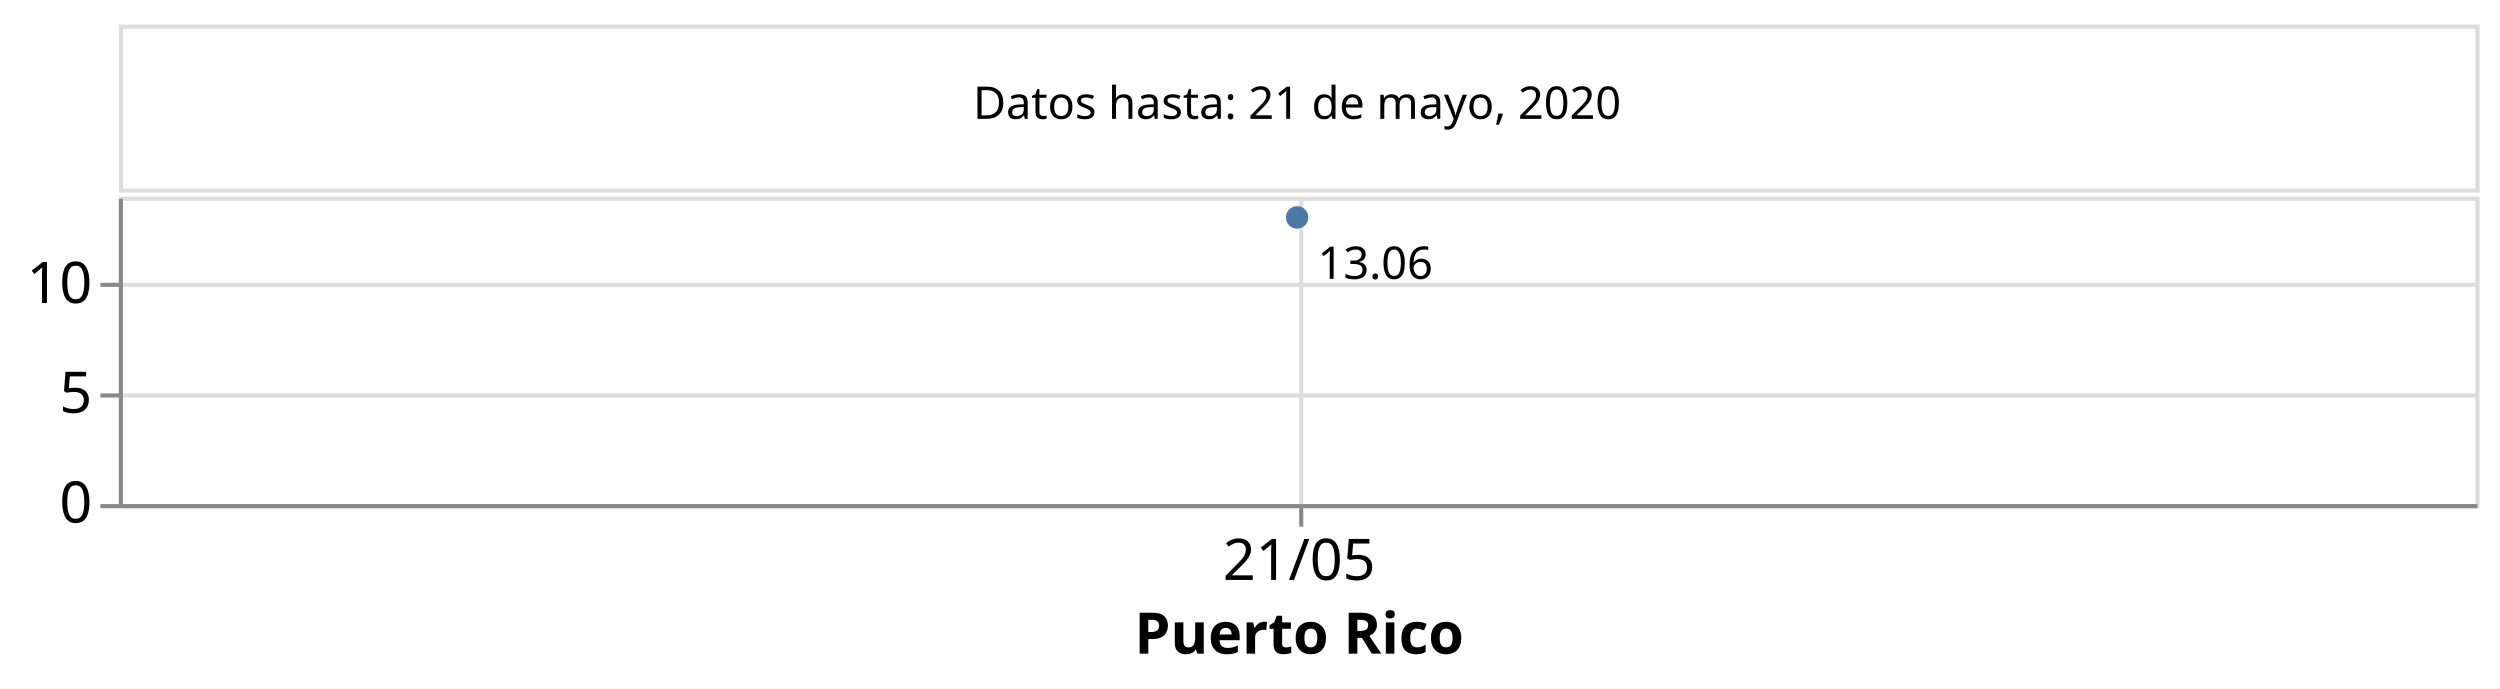
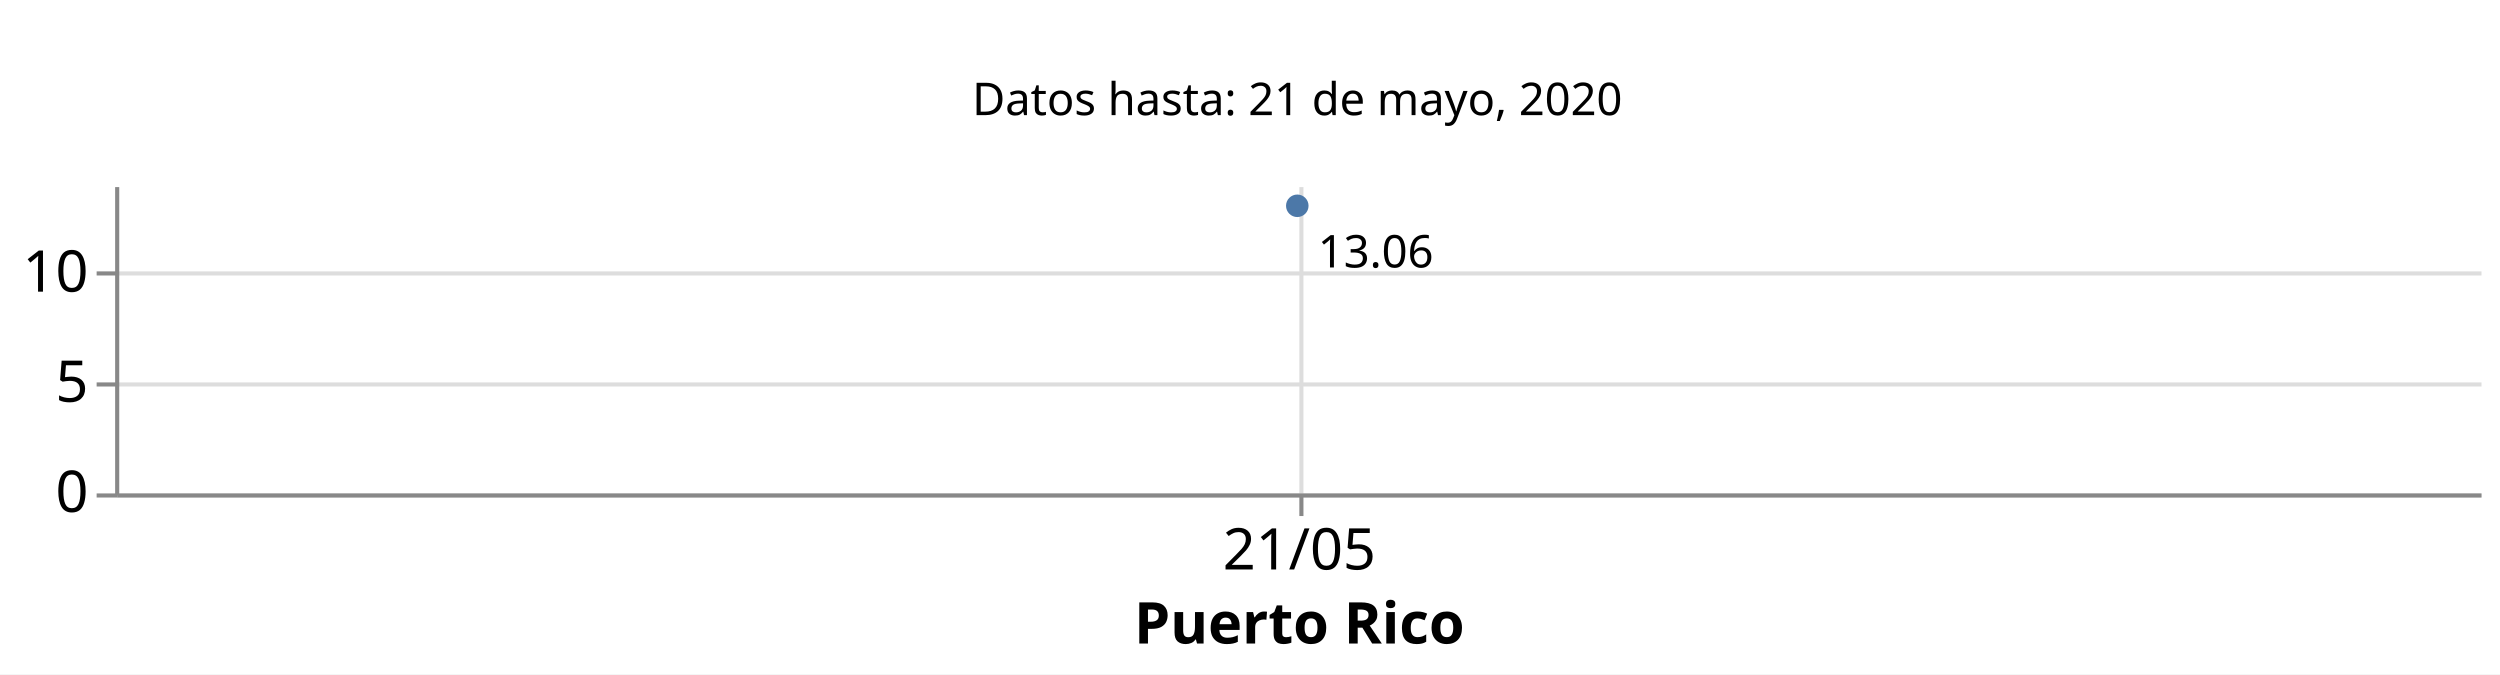
- <svg xmlns="http://www.w3.org/2000/svg" class="marks" width="610" height="168" viewBox="0 0 610 168" version="1.1">
-   <rect width="610" height="168" style="fill: white;" />
-   <g transform="translate(29,6)">
+ <svg xmlns="http://www.w3.org/2000/svg" class="marks" width="608" height="164" viewBox="0 0 608 164" version="1.1">
+   <rect width="608" height="164" style="fill: white;" />
+   <g transform="translate(28,5)">
    <g class="mark-group role-frame root">
      <g transform="translate(0,0)">
        <path class="background" d="M0,0h0v0h0Z" style="fill: none;" />
        <g>
          <g class="mark-group role-scope concat_0_group">
            <g transform="translate(0,0)">
-               <path class="background" d="M0.5,0.5h575v40h-575Z" style="fill: none; stroke: #ddd;" />
+               <path class="background" d="M0,0h575v40h-575Z" style="fill: none; stroke: #ddd; stroke-width: 0;" />
              <g>
                <g class="mark-text role-mark concat_0_marks">
                  <text text-anchor="middle" transform="translate(287.5,23)" style="font-family: sans-serif; font-size: 11px; fill: black;">Datos hasta: 21 de mayo, 2020</text>
                </g>
              </g>
              <path class="foreground" d="" style="display: none; fill: none;" />
            </g>
          </g>
          <g class="mark-group role-scope concat_1_group">
-             <g transform="translate(0,42)">
-               <path class="background" d="M0.5,0.5h575v75h-575Z" style="fill: none; stroke: #ddd;" />
+             <g transform="translate(0,40)">
+               <path class="background" d="M0,0h575v75h-575Z" style="fill: none; stroke: #ddd; stroke-width: 0;" />
              <g>
                <g class="mark-group role-axis">
                  <g transform="translate(0.5,75.5)">
                    <path class="background" d="M0,0h0v0h0Z" style="pointer-events: none; fill: none;" />
                    <g>
                      <g class="mark-rule role-axis-grid" style="pointer-events: none;">
                        <line transform="translate(288,-75)" x2="0" y2="75" style="fill: none; stroke: #ddd; stroke-width: 1; opacity: 1;" />
                      </g>
                    </g>
                    <path class="foreground" d="" style="pointer-events: none; display: none; fill: none;" />
                  </g>
                </g>
                <g class="mark-group role-axis">
                  <g transform="translate(0.5,0.5)">
                    <path class="background" d="M0,0h0v0h0Z" style="pointer-events: none; fill: none;" />
                    <g>
                      <g class="mark-rule role-axis-grid" style="pointer-events: none;">
                        <line transform="translate(0,75)" x2="575" y2="0" style="fill: none; stroke: #ddd; stroke-width: 1; opacity: 1;" />
                        <line transform="translate(0,48)" x2="575" y2="0" style="fill: none; stroke: #ddd; stroke-width: 1; opacity: 1;" />
                        <line transform="translate(0,21)" x2="575" y2="0" style="fill: none; stroke: #ddd; stroke-width: 1; opacity: 1;" />
                      </g>
                    </g>
                    <path class="foreground" d="" style="pointer-events: none; display: none; fill: none;" />
                  </g>
                </g>
                <g class="mark-group role-axis">
                  <g transform="translate(0.5,75.5)">
                    <path class="background" d="M0,0h0v0h0Z" style="pointer-events: none; fill: none;" />
                    <g>
                      <g class="mark-rule role-axis-tick" style="pointer-events: none;">
                        <line transform="translate(288,0)" x2="0" y2="5" style="fill: none; stroke: #888; stroke-width: 1; opacity: 1;" />
                      </g>
                      <g class="mark-text role-axis-label" style="pointer-events: none;">
                        <text text-anchor="middle" transform="translate(287.5,18)" style="font-family: sans-serif; font-size: 14px; fill: #000; opacity: 1;">21/05</text>
                      </g>
                      <g class="mark-rule role-axis-domain" style="pointer-events: none;">
                        <line transform="translate(0,0)" x2="575" y2="0" style="fill: none; stroke: #888; stroke-width: 1; opacity: 1;" />
                      </g>
                      <g class="mark-text role-axis-title" style="pointer-events: none;">
                        <text text-anchor="middle" transform="translate(287.5,36)" style="font-family: sans-serif; font-size: 14px; font-weight: bold; fill: #000; opacity: 1;">Puerto Rico</text>
                      </g>
                    </g>
                    <path class="foreground" d="" style="pointer-events: none; display: none; fill: none;" />
                  </g>
                </g>
                <g class="mark-group role-axis">
                  <g transform="translate(0.5,0.5)">
                    <path class="background" d="M0,0h0v0h0Z" style="pointer-events: none; fill: none;" />
                    <g>
                      <g class="mark-rule role-axis-tick" style="pointer-events: none;">
                        <line transform="translate(0,75)" x2="-5" y2="0" style="fill: none; stroke: #888; stroke-width: 1; opacity: 1;" />
                        <line transform="translate(0,48)" x2="-5" y2="0" style="fill: none; stroke: #888; stroke-width: 1; opacity: 1;" />
                        <line transform="translate(0,21)" x2="-5" y2="0" style="fill: none; stroke: #888; stroke-width: 1; opacity: 1;" />
                      </g>
                      <g class="mark-text role-axis-label" style="pointer-events: none;">
                        <text text-anchor="end" transform="translate(-7,79)" style="font-family: sans-serif; font-size: 14px; fill: #000; opacity: 1;">0</text>
                        <text text-anchor="end" transform="translate(-7,52.21429)" style="font-family: sans-serif; font-size: 14px; fill: #000; opacity: 1;">5</text>
                        <text text-anchor="end" transform="translate(-7,25.42857)" style="font-family: sans-serif; font-size: 14px; fill: #000; opacity: 1;">10</text>
                      </g>
                      <g class="mark-rule role-axis-domain" style="pointer-events: none;">
                        <line transform="translate(0,75)" x2="0" y2="-75" style="fill: none; stroke: #888; stroke-width: 1; opacity: 1;" />
                      </g>
                    </g>
                    <path class="foreground" d="" style="pointer-events: none; display: none; fill: none;" />
                  </g>
                </g>
                <g class="mark-line role-mark concat_1_layer_0_layer_0_marks">
                  <path d="M287.5,5.05Z" style="fill: none; stroke: #4c78a8; stroke-width: 2;" />
                </g>
                <g class="mark-symbol role-mark concat_1_layer_0_layer_1_marks">
                  <path transform="translate(287.5,5.050213)" d="M2.739,0A2.739,2.739,0,1,1,-2.739,0A2.739,2.739,0,1,1,2.739,0" style="fill: #4c78a8; stroke-width: 2; opacity: 1;" />
                </g>
                <g class="mark-text role-mark concat_1_layer_1_marks">
                  <text text-anchor="start" transform="translate(292.5,20.05021)" style="font-family: sans-serif; font-size: 11px; fill: black;">13.06</text>
                </g>
              </g>
              <path class="foreground" d="" style="display: none; fill: none;" />
            </g>
          </g>
        </g>
        <path class="foreground" d="" style="display: none; fill: none;" />
      </g>
    </g>
  </g>
</svg>
